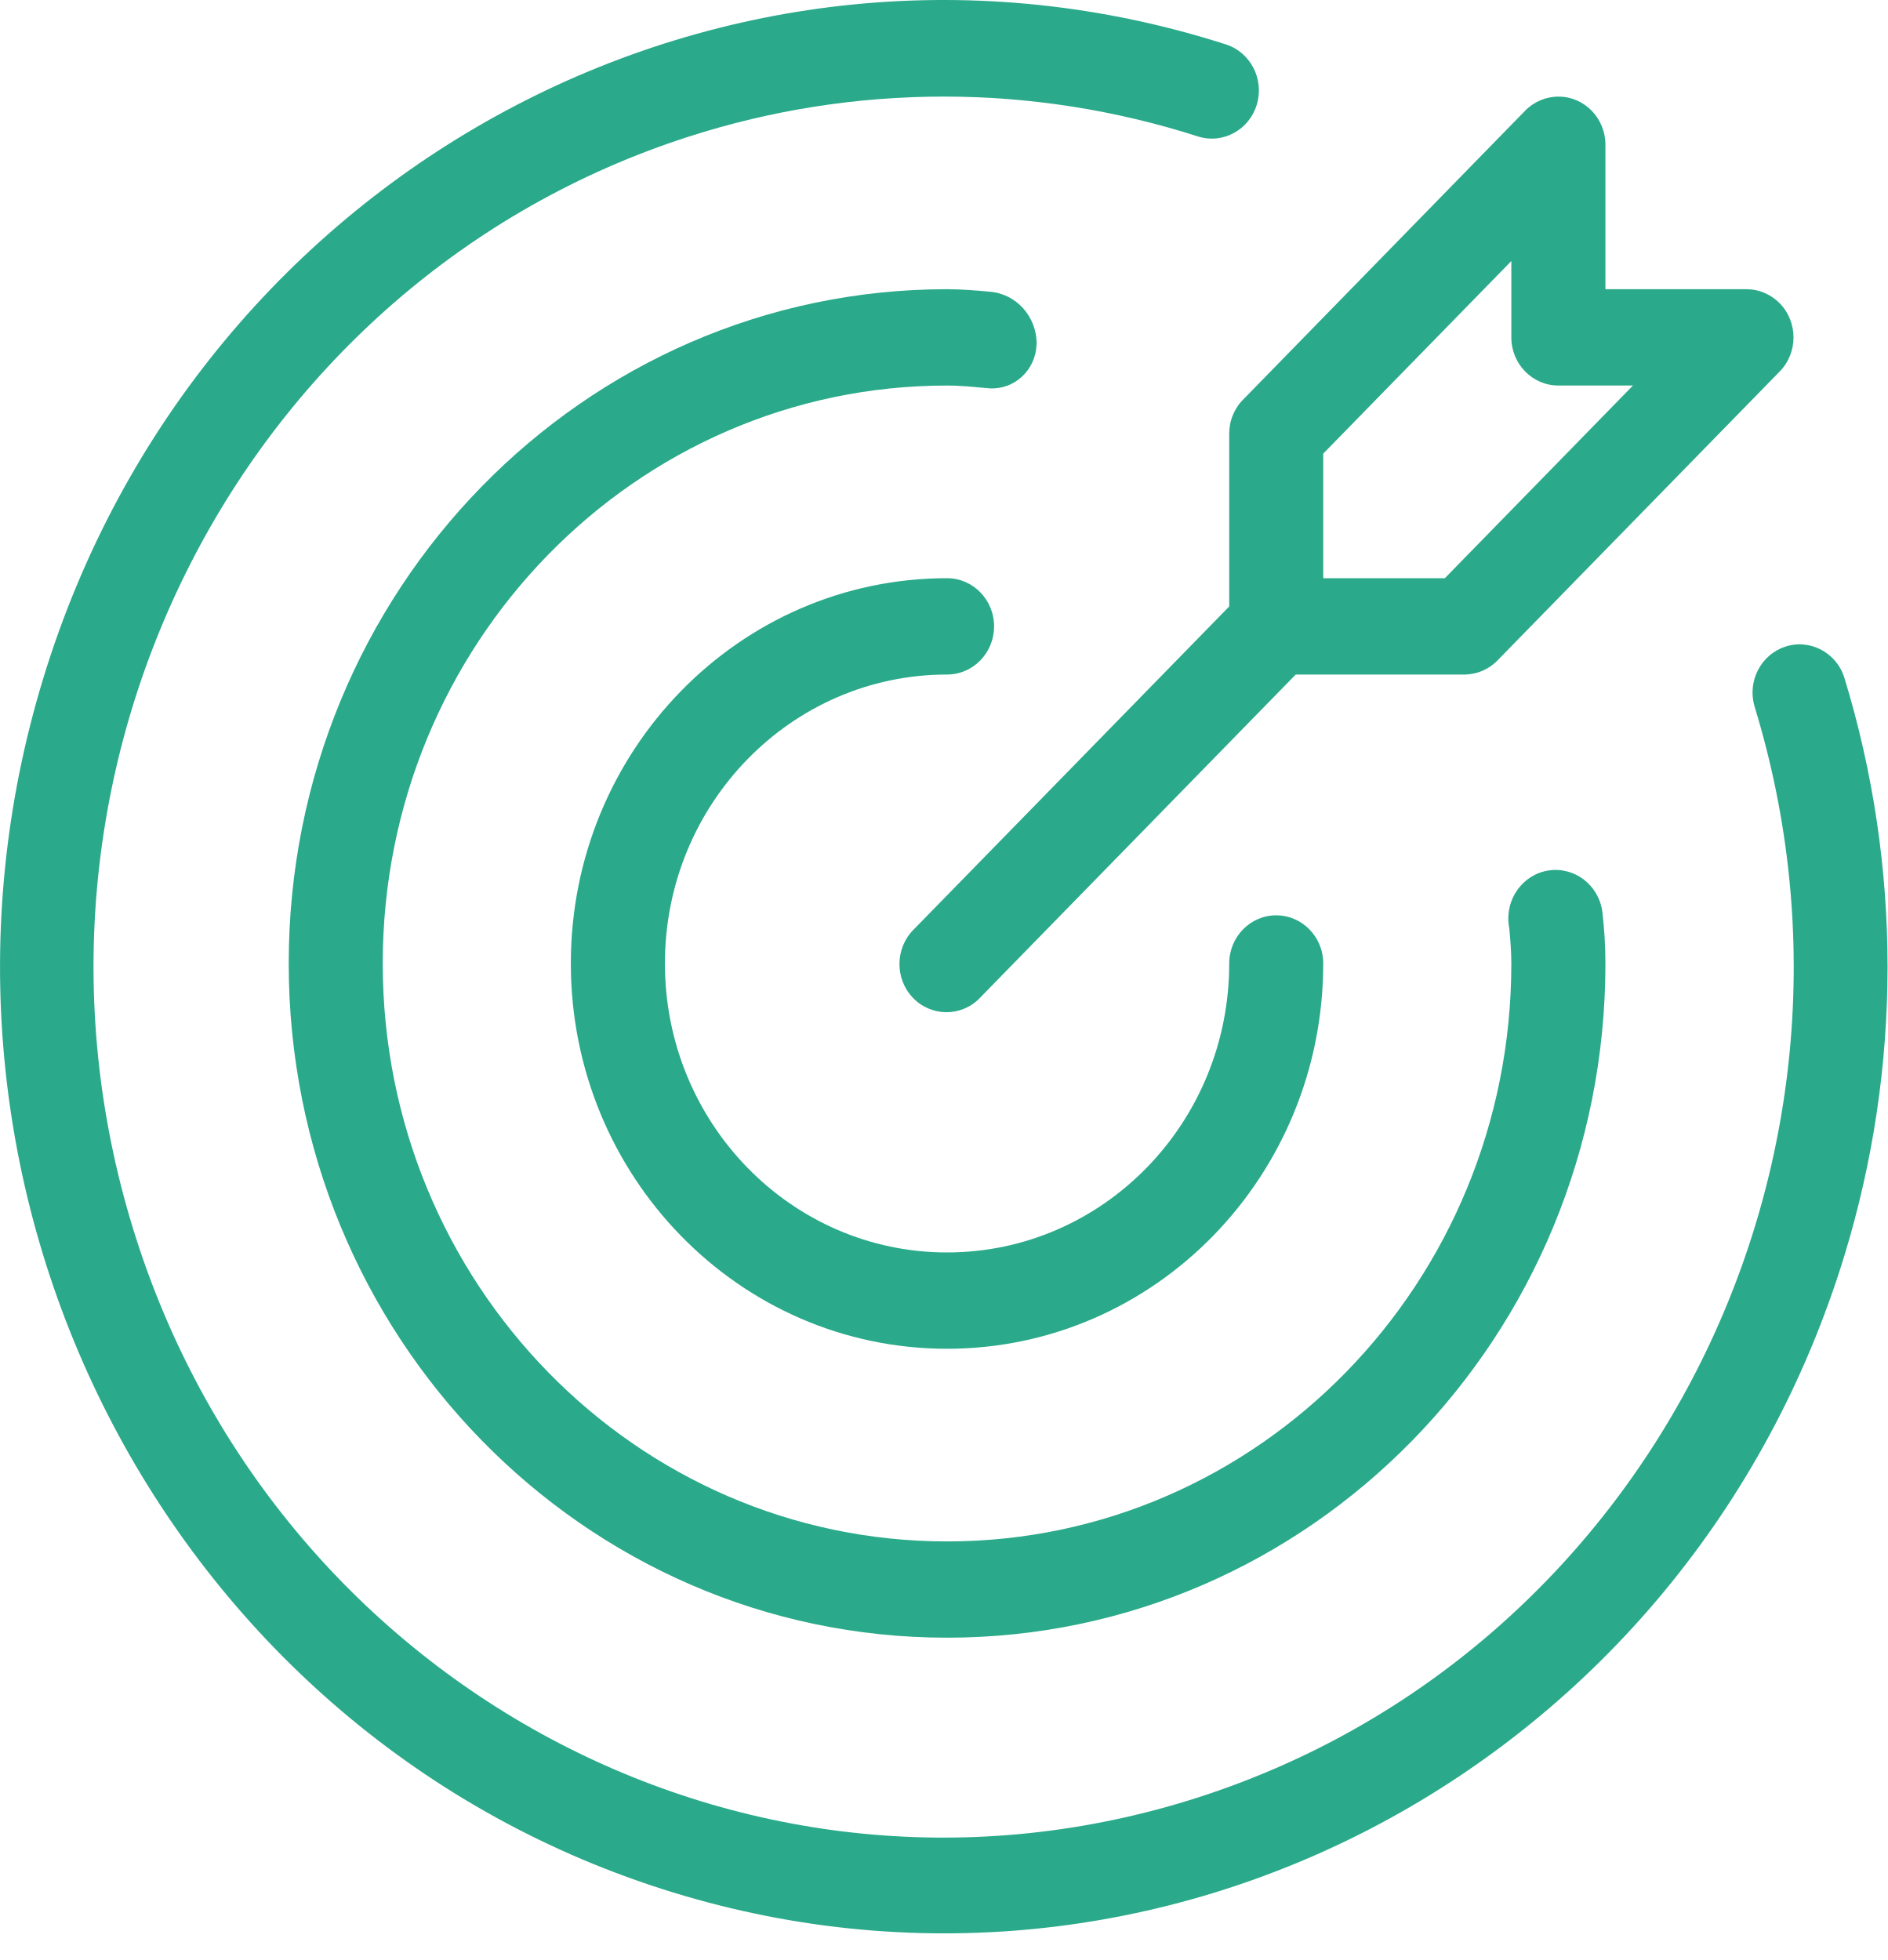
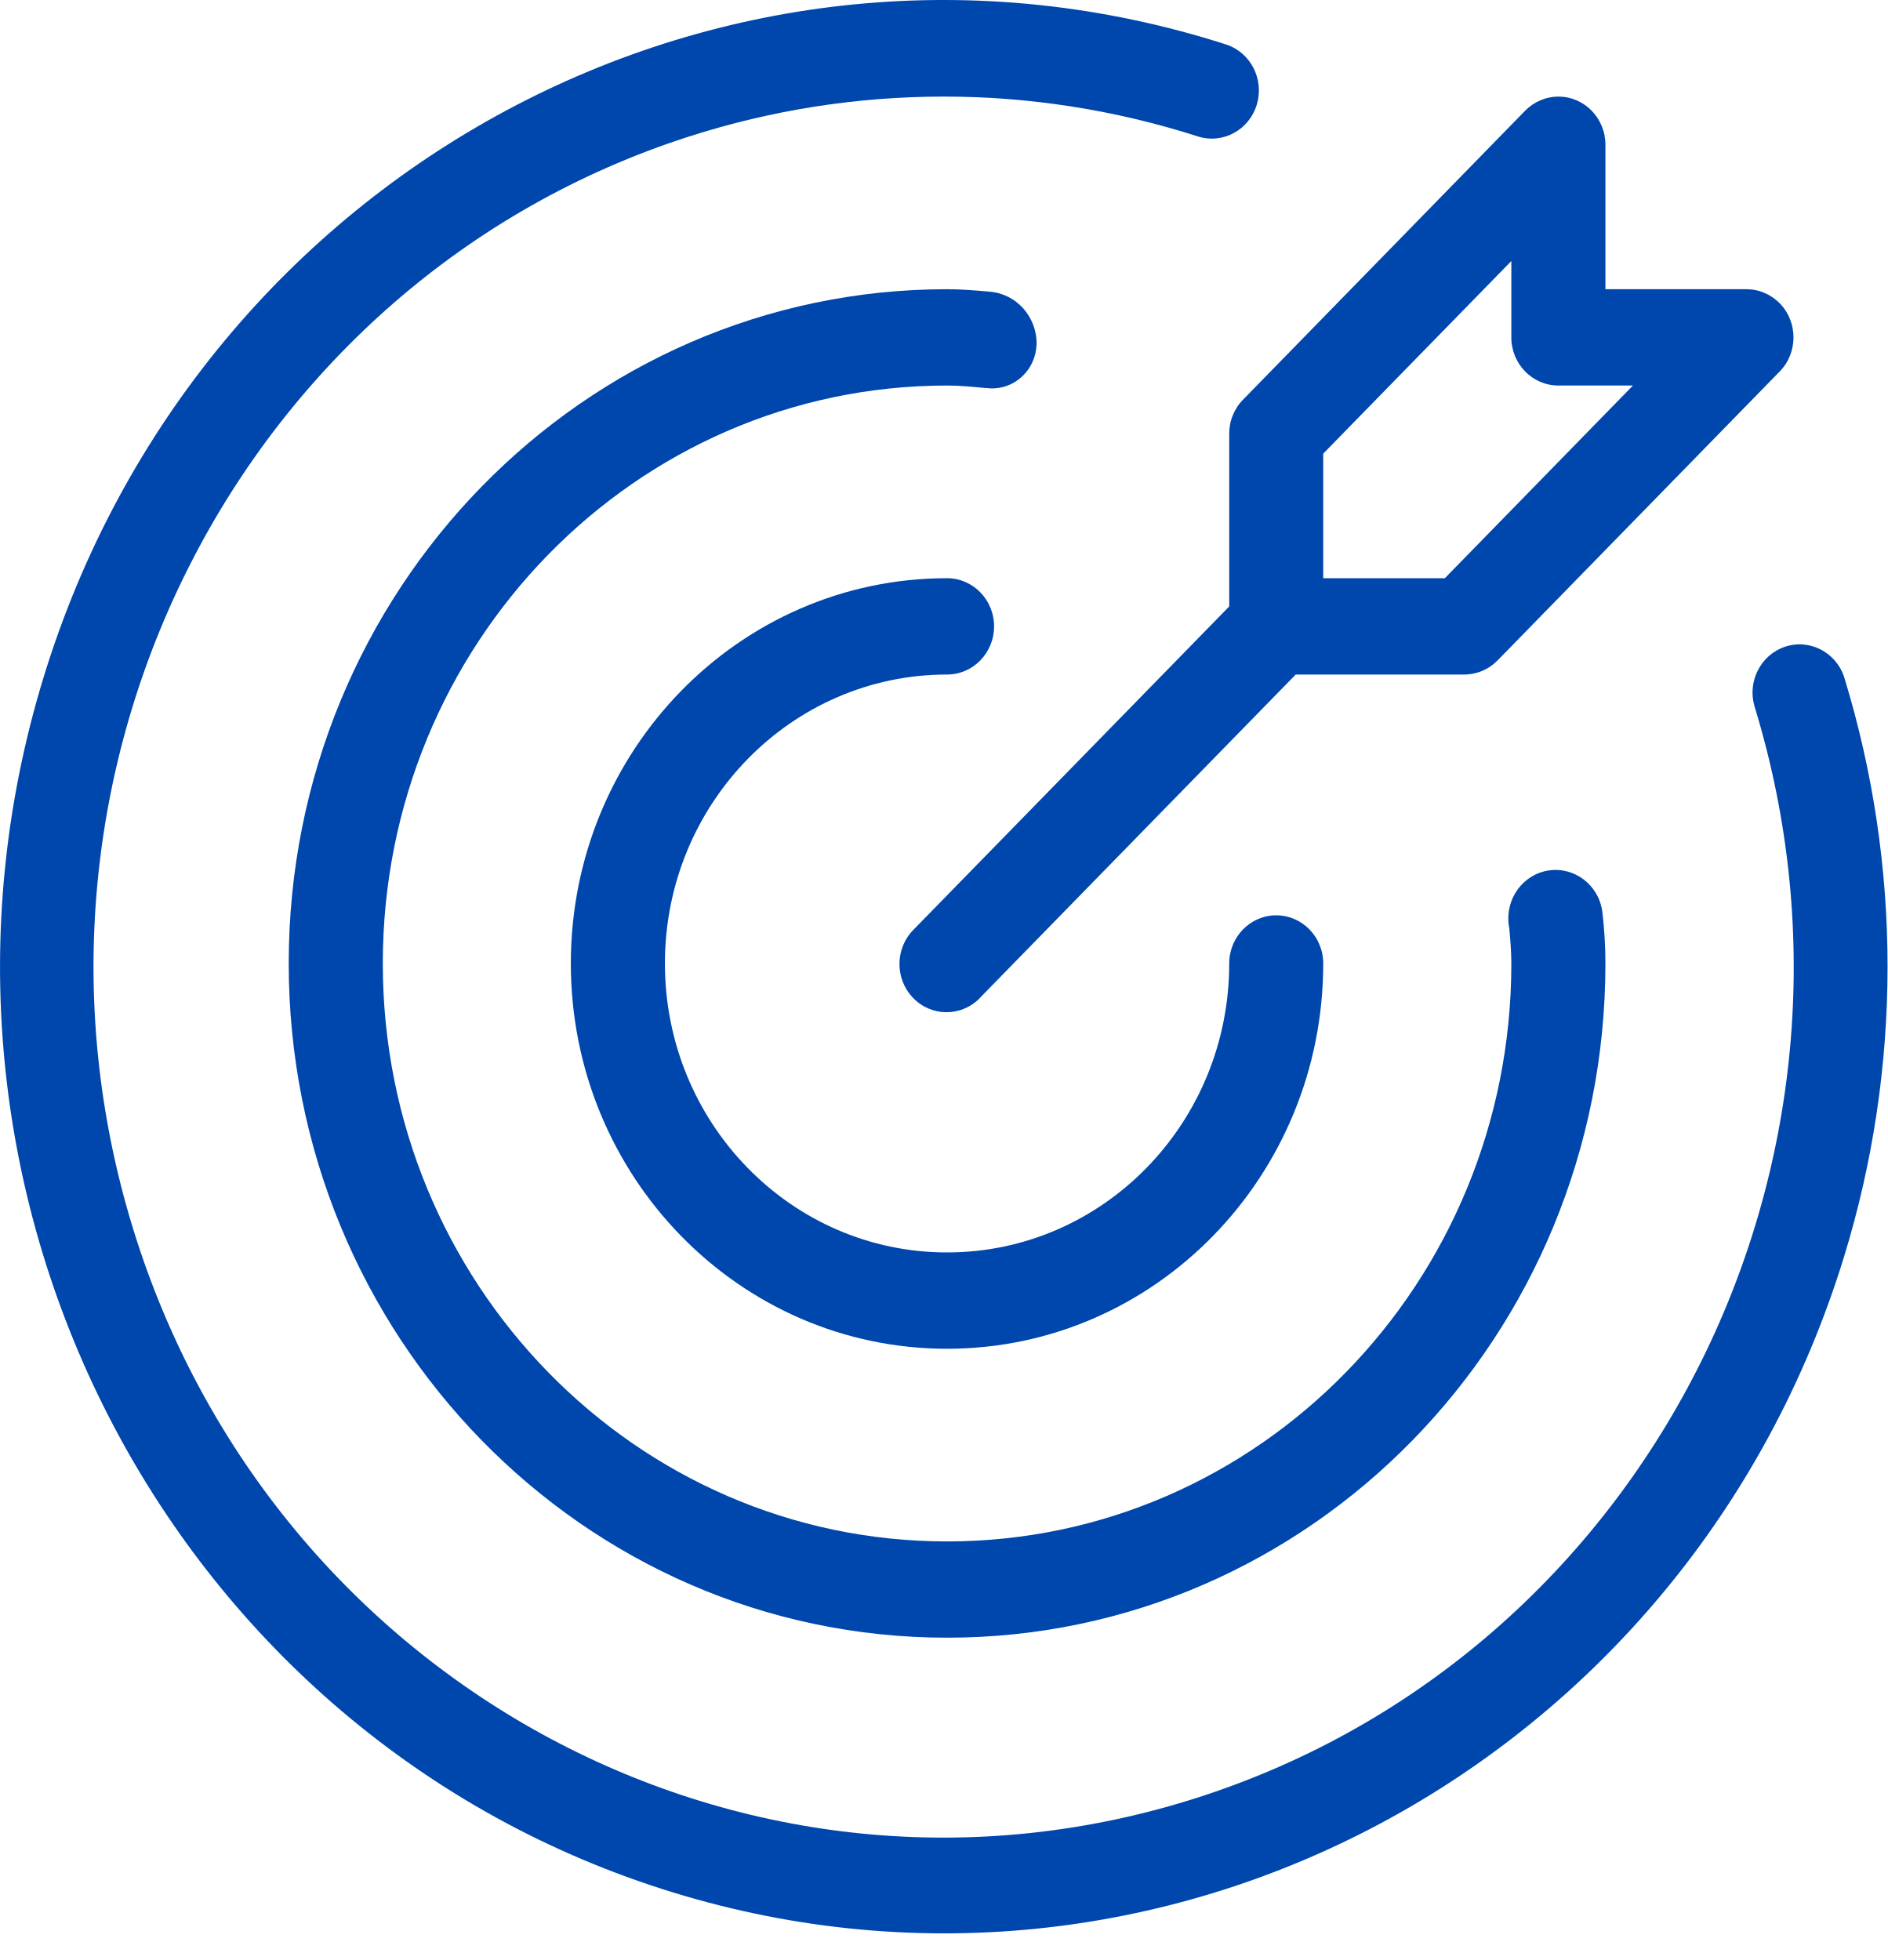
<svg xmlns="http://www.w3.org/2000/svg" width="26" height="27" viewBox="0 0 26 27" fill="none">
-   <path d="M13.045 9.292C13.403 9.292 13.693 8.995 13.693 8.628C13.693 8.262 13.403 7.965 13.045 7.965C10.183 7.965 7.863 10.341 7.863 13.272C7.863 16.203 10.183 18.58 13.045 18.58C15.907 18.58 18.227 16.203 18.227 13.272C18.227 12.906 17.937 12.609 17.579 12.609C17.222 12.609 16.932 12.906 16.932 13.272C16.932 15.471 15.192 17.253 13.045 17.253C10.899 17.253 9.159 15.471 9.159 13.272C9.159 11.074 10.899 9.292 13.045 9.292Z" fill="#2AAA8A" />
-   <path d="M25.404 9.332C25.292 8.984 24.925 8.795 24.585 8.91C24.253 9.023 24.068 9.385 24.167 9.728C26.104 16.046 22.674 22.776 16.505 24.76C10.337 26.744 3.766 23.231 1.829 16.913C-0.108 10.595 3.322 3.865 9.49 1.881C11.774 1.147 14.222 1.147 16.505 1.881C16.848 1.987 17.21 1.788 17.313 1.437C17.415 1.091 17.228 0.726 16.893 0.614C10.043 -1.587 2.748 2.316 0.6 9.331C-1.549 16.347 2.261 23.818 9.111 26.019C15.96 28.22 23.255 24.317 25.404 17.302C26.199 14.707 26.199 11.926 25.404 9.332H25.404Z" fill="#2AAA8A" />
-   <path d="M14.279 4.74C14.282 4.362 13.999 4.046 13.631 4.018C13.438 4.001 13.244 3.984 13.045 3.984C8.037 3.984 3.977 8.143 3.977 13.272C3.977 18.402 8.037 22.56 13.045 22.56C18.054 22.56 22.114 18.402 22.114 13.273C22.114 13.033 22.099 12.793 22.071 12.555C22.019 12.19 21.689 11.938 21.333 11.991C20.978 12.044 20.732 12.383 20.783 12.747C20.785 12.76 20.787 12.774 20.79 12.788C20.804 12.949 20.818 13.108 20.818 13.272C20.818 17.669 17.338 21.233 13.046 21.234C8.753 21.234 5.273 17.669 5.272 13.273C5.272 8.876 8.752 5.311 13.045 5.311H13.045C13.206 5.311 13.362 5.325 13.518 5.34L13.64 5.35C13.978 5.365 14.264 5.096 14.278 4.749C14.279 4.746 14.279 4.743 14.279 4.74Z" fill="#2AAA8A" />
-   <path d="M16.932 5.974V8.354L12.587 12.803C12.33 13.058 12.323 13.478 12.571 13.741C12.82 14.005 13.23 14.012 13.487 13.758C13.493 13.752 13.498 13.747 13.503 13.741L17.848 9.292H20.17C20.342 9.292 20.507 9.222 20.628 9.097L24.515 5.117C24.768 4.858 24.768 4.438 24.515 4.178C24.455 4.117 24.383 4.068 24.305 4.035C24.226 4.001 24.142 3.984 24.057 3.984H22.114V1.994C22.114 1.628 21.824 1.33 21.466 1.331C21.294 1.331 21.129 1.401 21.008 1.525L17.122 5.506C17.061 5.567 17.014 5.64 16.981 5.721C16.948 5.801 16.932 5.887 16.932 5.974ZM18.227 6.249L20.818 3.596V4.648C20.818 5.014 21.108 5.311 21.466 5.311H22.493L19.902 7.965H18.227V6.249Z" fill="#2AAA8A" />
+   <path d="M13.045 9.292C13.403 9.292 13.693 8.995 13.693 8.628C13.693 8.262 13.403 7.965 13.045 7.965C10.183 7.965 7.863 10.341 7.863 13.272C7.863 16.203 10.183 18.58 13.045 18.58C15.907 18.58 18.227 16.203 18.227 13.272C18.227 12.906 17.937 12.609 17.579 12.609C17.222 12.609 16.932 12.906 16.932 13.272C16.932 15.471 15.192 17.253 13.045 17.253C10.899 17.253 9.159 15.471 9.159 13.272C9.159 11.074 10.899 9.292 13.045 9.292Z" fill="#0047AD" />
+   <path d="M25.404 9.332C25.292 8.984 24.925 8.795 24.585 8.91C24.253 9.023 24.068 9.385 24.167 9.728C26.104 16.046 22.674 22.776 16.505 24.76C10.337 26.744 3.766 23.231 1.829 16.913C-0.108 10.595 3.322 3.865 9.49 1.881C11.774 1.147 14.222 1.147 16.505 1.881C16.848 1.987 17.21 1.788 17.313 1.437C17.415 1.091 17.228 0.726 16.893 0.614C10.043 -1.587 2.748 2.316 0.6 9.331C-1.549 16.347 2.261 23.818 9.111 26.019C15.96 28.22 23.255 24.317 25.404 17.302C26.199 14.707 26.199 11.926 25.404 9.332H25.404Z" fill="#0047AD" />
+   <path d="M14.279 4.74C14.282 4.362 13.999 4.046 13.631 4.018C13.438 4.001 13.244 3.984 13.046 3.984C8.037 3.984 3.977 8.143 3.977 13.272C3.977 18.402 8.037 22.56 13.046 22.56C18.054 22.56 22.114 18.402 22.114 13.272C22.114 13.032 22.099 12.793 22.071 12.555C22.019 12.19 21.689 11.938 21.333 11.991C20.978 12.044 20.732 12.382 20.783 12.747C20.785 12.76 20.788 12.774 20.79 12.788C20.804 12.948 20.818 13.108 20.818 13.272C20.819 17.669 17.338 21.233 13.046 21.234C8.753 21.234 5.273 17.669 5.273 13.273C5.272 8.876 8.752 5.311 13.045 5.311H13.045C13.206 5.311 13.362 5.325 13.518 5.34L13.64 5.35C13.978 5.365 14.264 5.096 14.278 4.749C14.279 4.746 14.279 4.743 14.279 4.74Z" fill="#0047AD" />
+   <path d="M16.932 5.974V8.354L12.587 12.803C12.33 13.058 12.323 13.478 12.572 13.741C12.82 14.005 13.23 14.012 13.488 13.758C13.493 13.752 13.498 13.747 13.503 13.741L17.848 9.292H20.171C20.342 9.292 20.507 9.222 20.629 9.097L24.515 5.117C24.768 4.858 24.768 4.438 24.515 4.178C24.455 4.117 24.383 4.068 24.305 4.035C24.226 4.001 24.142 3.984 24.057 3.984H22.114V1.994C22.114 1.628 21.824 1.33 21.466 1.331C21.294 1.331 21.13 1.401 21.008 1.525L17.122 5.506C17.061 5.567 17.014 5.64 16.981 5.721C16.948 5.801 16.932 5.887 16.932 5.974ZM18.227 6.249L20.818 3.596V4.648C20.818 5.014 21.108 5.311 21.466 5.311H22.493L19.902 7.965H18.227V6.249Z" fill="#0047AD" />
</svg>
